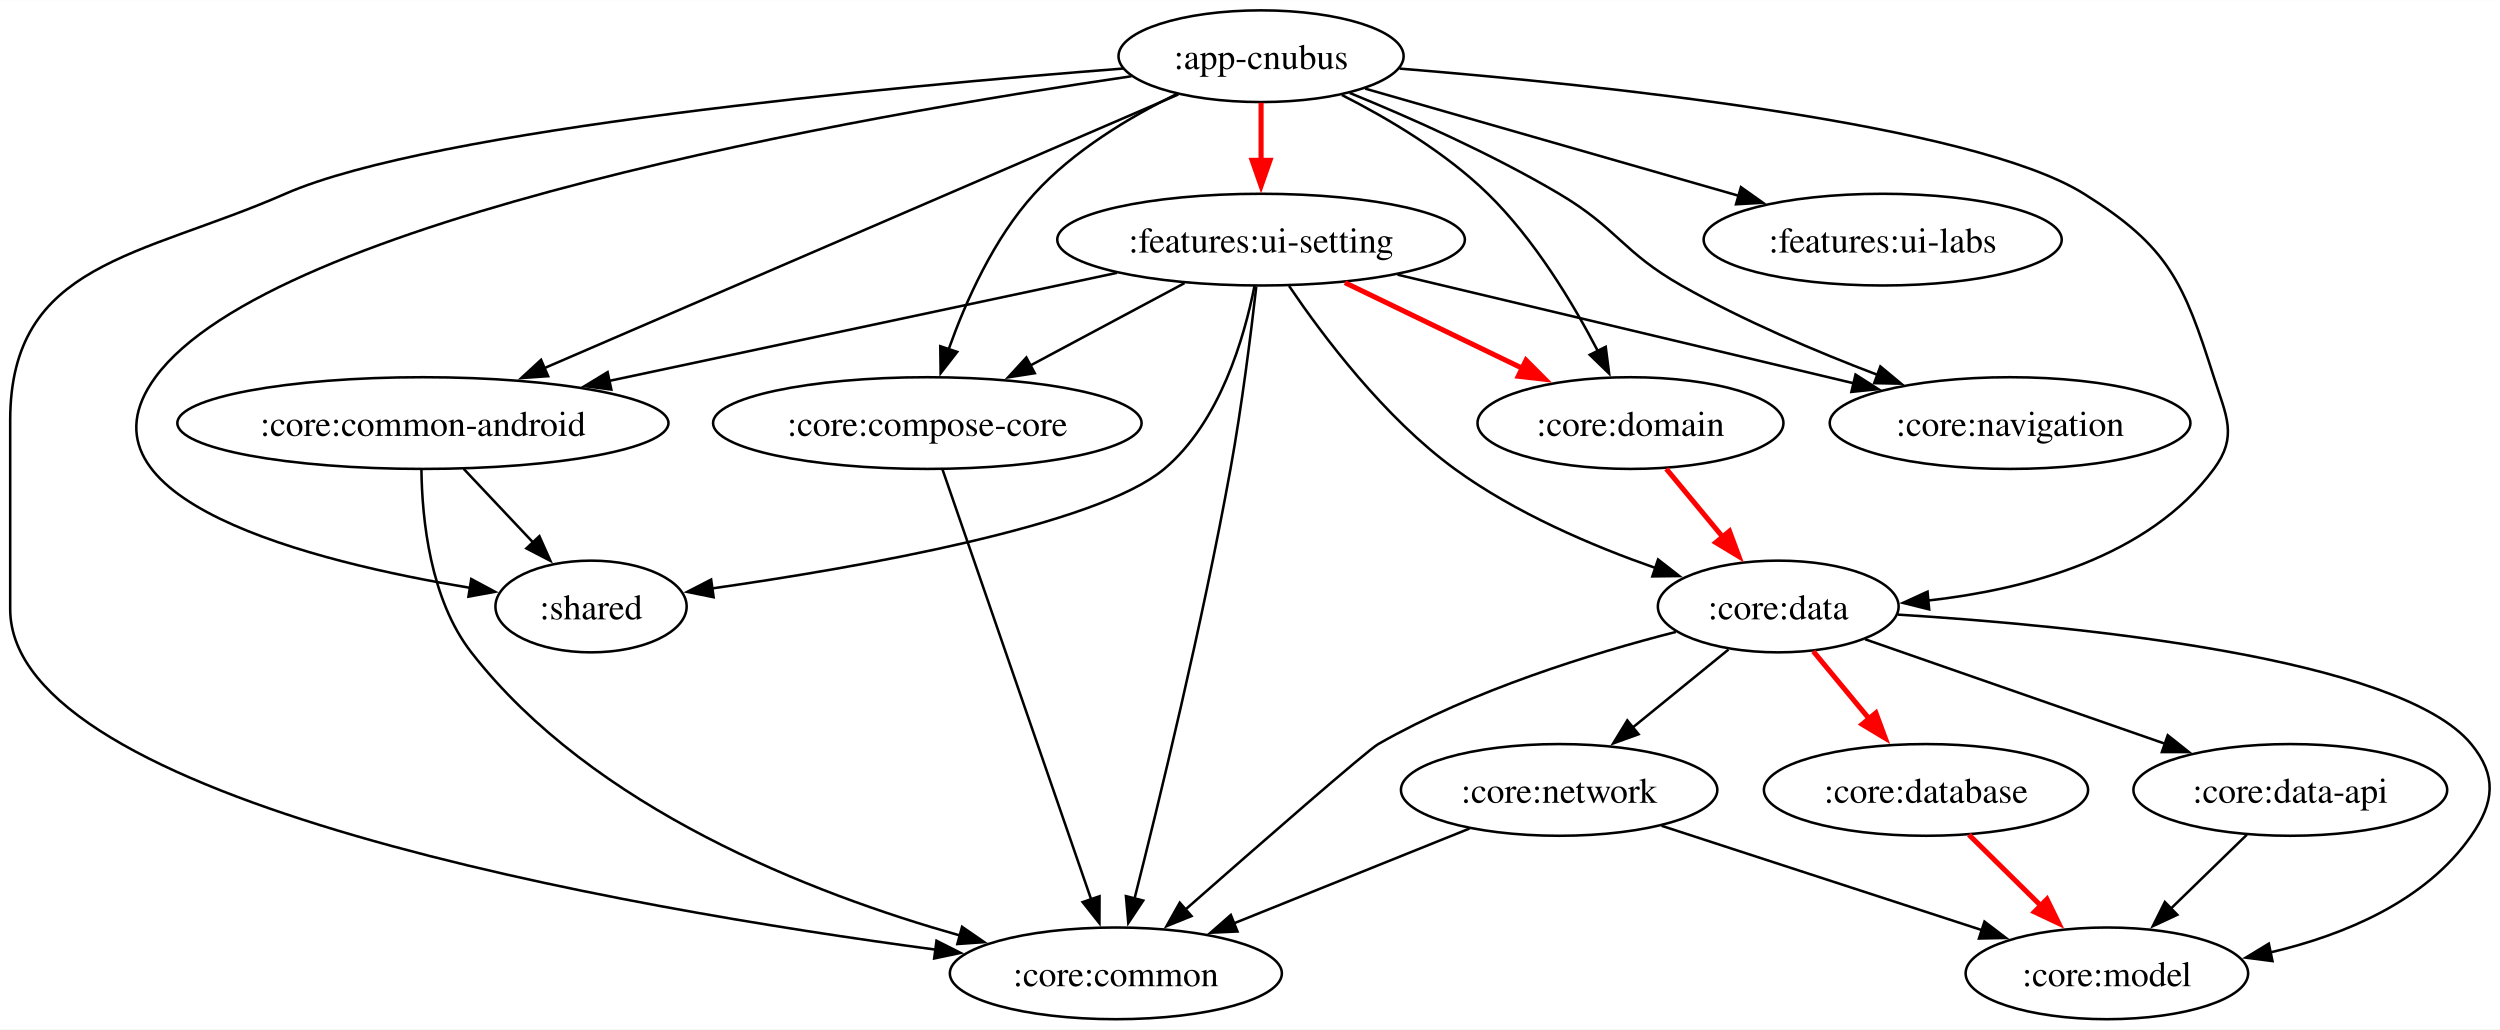
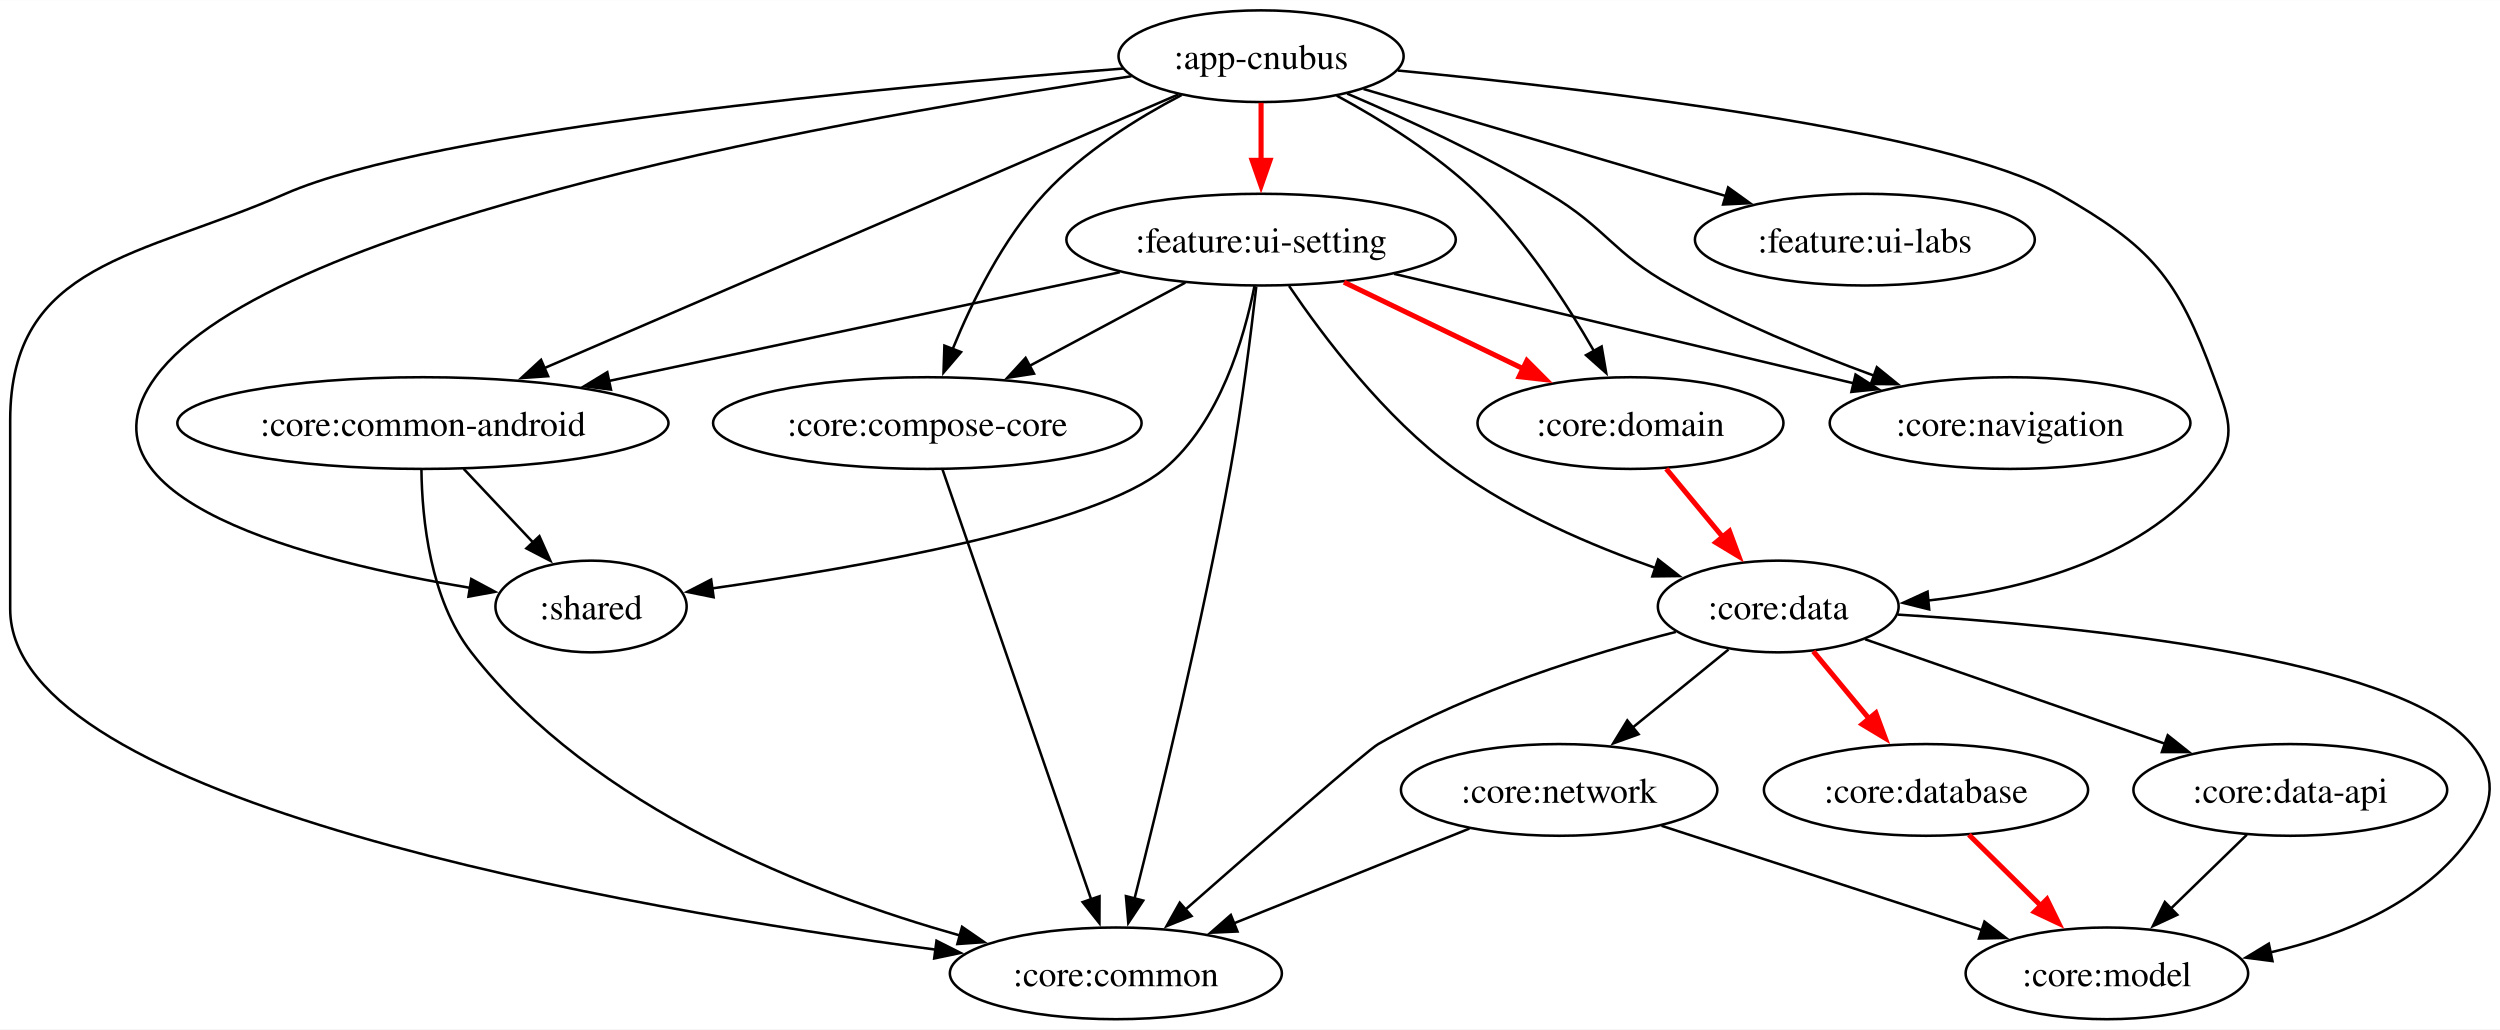
<svg xmlns="http://www.w3.org/2000/svg" width="1308" height="404pt" viewBox="0 0 981.31 404">
  <g class="graph">
    <path fill="#fff" d="M0 404V0h981.31v404z" />
    <g class="node" transform="translate(4 400)">
      <ellipse cx="491" cy="-378" fill="none" stroke="#000" rx="55.96" ry="18" />
      <text x="491" y="-372.95" font-family="Times,serif" font-size="14" text-anchor="middle">:app-cnubus</text>
    </g>
    <g class="node" transform="translate(4 400)">
      <ellipse cx="434" cy="-18" fill="none" stroke="#000" rx="65.17" ry="18" />
      <text x="434" y="-12.95" font-family="Times,serif" font-size="14" text-anchor="middle">:core:common</text>
    </g>
    <g stroke="#000" class="edge">
      <path fill="none" d="M440.88 26.84C349.73 33.91 169.86 50.62 112 76 55.04 100.99 4 102.8 4 165v74c0 75.53 240.45 117.3 363.4 133.71" />
      <path d="m367.6 369.21 9.46 4.77-10.37 2.17z" />
    </g>
    <g class="node" transform="translate(4 400)">
      <ellipse cx="162" cy="-234" fill="none" stroke="#000" rx="96.39" ry="18" />
      <text x="162" y="-228.95" font-family="Times,serif" font-size="14" text-anchor="middle">:core:common-android</text>
    </g>
    <g stroke="#000" class="edge">
      <path fill="none" d="M462.55 37c-58.32 25.18-181.09 78.17-248.95 107.46" />
      <path d="m215.16 147.6-10.57.74 7.79-7.17z" />
    </g>
    <g class="node" transform="translate(4 400)">
      <ellipse cx="360" cy="-234" fill="none" stroke="#000" rx="84.11" ry="18" />
      <text x="360" y="-228.95" font-family="Times,serif" font-size="14" text-anchor="middle">:core:compose-core</text>
    </g>
    <g stroke="#000" class="edge">
-       <path fill="none" d="M461.68 36.93C443.38 45.92 421.35 59.09 406 76c-15.89 17.49-26.86 42.06-33.6 60.95" />
-       <path d="m375.72 138.06-6.5 8.37-.14-10.59z" />
+       <path fill="none" d="M463.82 37.23C446.34 46.39 425.09 59.64 410 76c-16.29 17.66-28.39 42.17-36.08 61" />
+       <path d="m377.23 138.14-6.88 8.05.35-10.59z" />
    </g>
    <g class="node" transform="translate(4 400)">
      <ellipse cx="694" cy="-162" fill="none" stroke="#000" rx="47.26" ry="18" />
      <text x="694" y="-156.95" font-family="Times,serif" font-size="14" text-anchor="middle">:core:data</text>
    </g>
    <g stroke="#000" class="edge">
-       <path fill="none" d="M549.37 26.86C629.39 33.37 774.15 48.59 818 76c33.25 20.78 39.11 34.63 51 72 4.85 15.25 9.49 23.12 0 36-25.59 34.73-73.7 47.38-112.39 51.68" />
+       <path fill="none" d="M548.69 27.62C626.14 35.04 764.66 51.31 808 76c36.44 20.76 46.56 32.62 61 72 5.51 15.02 9.49 23.12 0 36-25.59 34.73-73.7 47.38-112.39 51.68" />
      <path d="m757.25 239.14-10.28-2.56 9.63-4.41z" />
    </g>
    <g class="node" transform="translate(4 400)">
      <ellipse cx="785" cy="-234" fill="none" stroke="#000" rx="70.8" ry="18" />
      <text x="785" y="-228.95" font-family="Times,serif" font-size="14" text-anchor="middle">:core:navigation</text>
    </g>
    <g stroke="#000" class="edge">
-       <path fill="none" d="M529.78 36.41C553.59 46.15 585.52 60.33 612 76c22.95 13.58 24.81 22.83 48 36 24.28 13.79 52.87 25.92 76.95 35.07" />
-       <path d="m738.1 143.77 8.15 6.77-10.59-.21z" />
+       <path fill="none" d="M528.8 36.69C551.76 46.5 582.46 60.66 608 76c22.86 13.73 24.74 22.95 48 36 25.11 14.09 54.74 26.28 79.64 35.41" />
+       <path d="m736.71 144.07 8.23 6.67-10.6-.08z" />
    </g>
    <g class="node" transform="translate(4 400)">
      <ellipse cx="228" cy="-162" fill="none" stroke="#000" rx="37.53" ry="18" />
      <text x="228" y="-156.95" font-family="Times,serif" font-size="14" text-anchor="middle">:shared</text>
    </g>
    <g stroke="#000" class="edge">
      <path fill="none" d="M444.13 29.86C339.6 45.13 106.63 85.57 61 148c-35.23 48.2 61.68 72.44 123.67 82.71" />
      <path d="m184.98 227.22 9.33 5.01-10.43 1.9z" />
    </g>
    <g class="node" transform="translate(4 400)">
      <ellipse cx="636" cy="-234" fill="none" stroke="#000" rx="60.05" ry="18" />
      <text x="636" y="-228.95" font-family="Times,serif" font-size="14" text-anchor="middle">:core:domain</text>
    </g>
    <g stroke="#000" class="edge">
-       <path fill="none" d="M526.72 37.23C544.93 46.47 567.4 59.8 584 76c18.33 17.88 33.38 42.88 43.25 61.84" />
-       <path d="m630.28 136.07 1.35 10.51-7.61-7.37z" />
+       <path fill="none" d="M524.68 37.47C542.07 46.88 563.73 60.3 580 76c18.69 18.04 34.82 42.83 45.63 61.66" />
+       <path d="m628.68 135.94 1.8 10.44-7.92-7.04z" />
    </g>
    <g class="node" transform="translate(4 400)">
-       <ellipse cx="735" cy="-306" fill="none" stroke="#000" rx="70.29" ry="18" />
-       <text x="735" y="-300.95" font-family="Times,serif" font-size="14" text-anchor="middle">:features:ui-labs</text>
+       <ellipse cx="728" cy="-306" fill="none" stroke="#000" rx="66.71" ry="18" />
+       <text x="728" y="-300.95" font-family="Times,serif" font-size="14" text-anchor="middle">:feature:ui-labs</text>
    </g>
    <g stroke="#000" class="edge">
-       <path fill="none" d="M535.84 34.72c40.15 11.51 101.75 29.19 146.6 42.05" />
-       <path d="m683.36 73.4 8.64 6.12-10.57.6z" />
+       <path fill="none" d="M535.2 34.87c39.12 11.56 98.85 29.2 142.24 42.02" />
+       <path d="m678.33 73.5 8.6 6.19-10.58.52z" />
    </g>
    <g class="node" transform="translate(4 400)">
-       <ellipse cx="491" cy="-306" fill="none" stroke="#000" rx="80.01" ry="18" />
-       <text x="491" y="-300.95" font-family="Times,serif" font-size="14" text-anchor="middle">:features:ui-setting</text>
+       <ellipse cx="491" cy="-306" fill="none" stroke="#000" rx="76.43" ry="18" />
+       <text x="491" y="-300.95" font-family="Times,serif" font-size="14" text-anchor="middle">:feature:ui-setting</text>
    </g>
    <g stroke="red" stroke-width="2" class="edge">
      <path fill="none" d="M495 40.3v24.16" />
      <path fill="red" d="m498.5 62.87-3.5 10-3.5-10z" />
    </g>
    <g stroke="#000" class="edge">
      <path fill="none" d="M165.42 184.24c.23 19.41 3.38 50.93 19.58 71.76 47.76 61.4 133.59 94.72 191.9 111.17" />
      <path d="m377.63 363.74 8.72 6.01-10.56.74z" />
    </g>
    <g stroke="#000" class="edge">
      <path fill="none" d="M181.98 183.95c8.18 8.67 18.27 19.38 27.25 28.9" />
      <path d="m211.72 210.39 4.32 9.68-9.41-4.88z" />
    </g>
    <g stroke="#000" class="edge">
      <path fill="none" d="M369.93 184.15c12.75 36.86 42.85 123.93 58.4 168.89" />
      <path d="m431.59 351.74-.04 10.6-6.58-8.31z" />
    </g>
    <g stroke="#000" class="edge">
      <path fill="none" d="M657.82 247.98C624.98 256.37 578.09 270.81 541 292c-4.28 2.44-46.68 39.46-75.73 64.98" />
      <path d="m467.7 359.51-9.82 3.97 5.2-9.23z" />
    </g>
    <g class="node" transform="translate(4 400)">
      <ellipse cx="752" cy="-90" fill="none" stroke="#000" rx="63.63" ry="18" />
      <text x="752" y="-84.95" font-family="Times,serif" font-size="14" text-anchor="middle">:core:database</text>
    </g>
    <g stroke="red" stroke-width="2" class="edge">
      <path fill="none" d="M711.75 255.59c6.83 8.25 15.24 18.4 22.89 27.63" />
      <path fill="red" d="m736.33 279.78 3.69 9.93-9.08-5.46z" />
    </g>
    <g class="node" transform="translate(4 400)">
      <ellipse cx="895" cy="-90" fill="none" stroke="#000" rx="61.59" ry="18" />
      <text x="895" y="-84.95" font-family="Times,serif" font-size="14" text-anchor="middle">:core:data-api</text>
    </g>
    <g stroke="#000" class="edge">
      <path fill="none" d="M732.1 250.87c32.41 11.29 81.52 28.39 118.08 41.13" />
      <path d="m850.89 288.54 8.29 6.59-10.59.02z" />
    </g>
    <g class="node" transform="translate(4 400)">
      <ellipse cx="823" cy="-18" fill="none" stroke="#000" rx="55.45" ry="18" />
      <text x="823" y="-12.95" font-family="Times,serif" font-size="14" text-anchor="middle">:core:model</text>
    </g>
    <g stroke="#000" class="edge">
      <path fill="none" d="M744.91 241.18c70.13 4.36 197.1 16.85 225.09 50.82 10.17 12.35 9.14 22.87 0 36-17.9 25.73-49.82 38.99-78.97 45.82" />
      <path d="m892.01 377.19-10.5-1.36 9.06-5.49z" />
    </g>
    <g class="node" transform="translate(4 400)">
      <ellipse cx="608" cy="-90" fill="none" stroke="#000" rx="62.1" ry="18" />
      <text x="608" y="-84.95" font-family="Times,serif" font-size="14" text-anchor="middle">:core:network</text>
    </g>
    <g stroke="#000" class="edge">
      <path fill="none" d="M678.49 254.88c-11.17 9.09-25.38 20.66-37.8 30.77" />
      <path d="m643.17 288.14-9.96 3.6 5.54-9.03z" />
    </g>
    <g stroke="red" stroke-width="2" class="edge">
      <path fill="none" d="M654.04 183.95c6.94 8.37 15.45 18.65 23.13 27.92" />
      <path fill="red" d="m678.87 208.43 3.69 9.93-9.08-5.47z" />
    </g>
    <g stroke="#000" class="edge">
      <path fill="none" d="M493.12 112.47c-2.05 18-5.64 46.83-10.12 71.53-11 60.69-28.12 130.94-37.76 168.99" />
      <path d="m448.74 353.43-5.86 8.82-.92-10.56z" />
    </g>
    <g stroke="#000" class="edge">
-       <path fill="none" d="M438.44 107.03c-55.17 11.74-139.35 29.65-199.53 42.46" />
-       <path d="m239.96 152.84-10.51-1.34 9.05-5.5z" />
+       <path fill="none" d="M439.56 106.8c-55.17 11.73-140.12 29.81-200.71 42.7" />
+       <path d="m239.82 152.87-10.51-1.34 9.06-5.51z" />
    </g>
    <g stroke="#000" class="edge">
-       <path fill="none" d="m464.95 111.06-60.45 32.3" />
-       <path d="m406.17 146.43-10.47 1.63 7.17-7.8z" />
+       <path fill="none" d="M465.27 110.88c-18.12 9.69-41.53 22.2-61.27 32.74" />
+       <path d="m405.87 146.6-10.47 1.62 7.17-7.8z" />
    </g>
    <g stroke="#000" class="edge">
      <path fill="none" d="M505.99 112.19C519.3 131.85 543.41 163.9 571 184c23.72 17.28 53.91 30.18 78.91 38.92" />
      <path d="m650.83 219.54 8.36 6.51-10.6.13z" />
    </g>
    <g stroke="#000" class="edge">
-       <path fill="none" d="M548.58 107.76c50.56 12.04 126.31 30.07 179.22 42.67" />
-       <path d="m728.34 146.96 8.92 5.72-10.54 1.09z" />
+       <path fill="none" d="M547.22 107.43c50.53 12.03 127.1 30.27 180.49 42.98" />
+       <path d="m728.35 146.96 8.91 5.72-10.53 1.09z" />
    </g>
    <g stroke="#000" class="edge">
      <path fill="none" d="M492.42 112.16C488.44 132.4 478.86 165.62 457 184c-26.56 22.34-119.95 38.69-177.73 46.94" />
      <path d="m280.11 234.36-10.39-2.09 9.42-4.84z" />
    </g>
    <g stroke="red" stroke-width="2" class="edge">
-       <path fill="none" d="M527.9 110.88c21.07 10.17 48.56 23.45 71.05 34.3" />
-       <path fill="red" d="m599 141.32 7.48 7.5-10.52-1.2z" />
+       <path fill="none" d="m527.54 110.71 71.67 34.6" />
+       <path fill="red" d="m599.34 141.48 7.48 7.5-10.52-1.19z" />
    </g>
    <g stroke="red" stroke-width="2" class="edge">
      <path fill="none" d="M772.83 327.59c8.75 8.63 19.62 19.35 29.32 28.91" />
      <path fill="red" d="m803.48 352.89 4.66 9.51-9.58-4.52z" />
    </g>
    <g stroke="#000" class="edge">
      <path fill="none" d="M881.94 327.59c-8.97 8.72-20.13 19.56-30.04 29.2" />
      <path d="m854.64 359.01-9.61 4.46 4.73-9.48z" />
    </g>
    <g stroke="#000" class="edge">
      <path fill="none" d="M576.79 325.17c-26.71 10.74-63.66 25.61-92.72 37.3" />
      <path d="m485.74 365.57-10.58.48 7.97-6.98z" />
    </g>
    <g stroke="#000" class="edge">
      <path fill="none" d="M652.19 324.08c35.62 11.6 87.74 28.57 125.79 40.96" />
      <path d="m778.95 361.68 8.43 6.42-10.6.23z" />
    </g>
  </g>
</svg>
